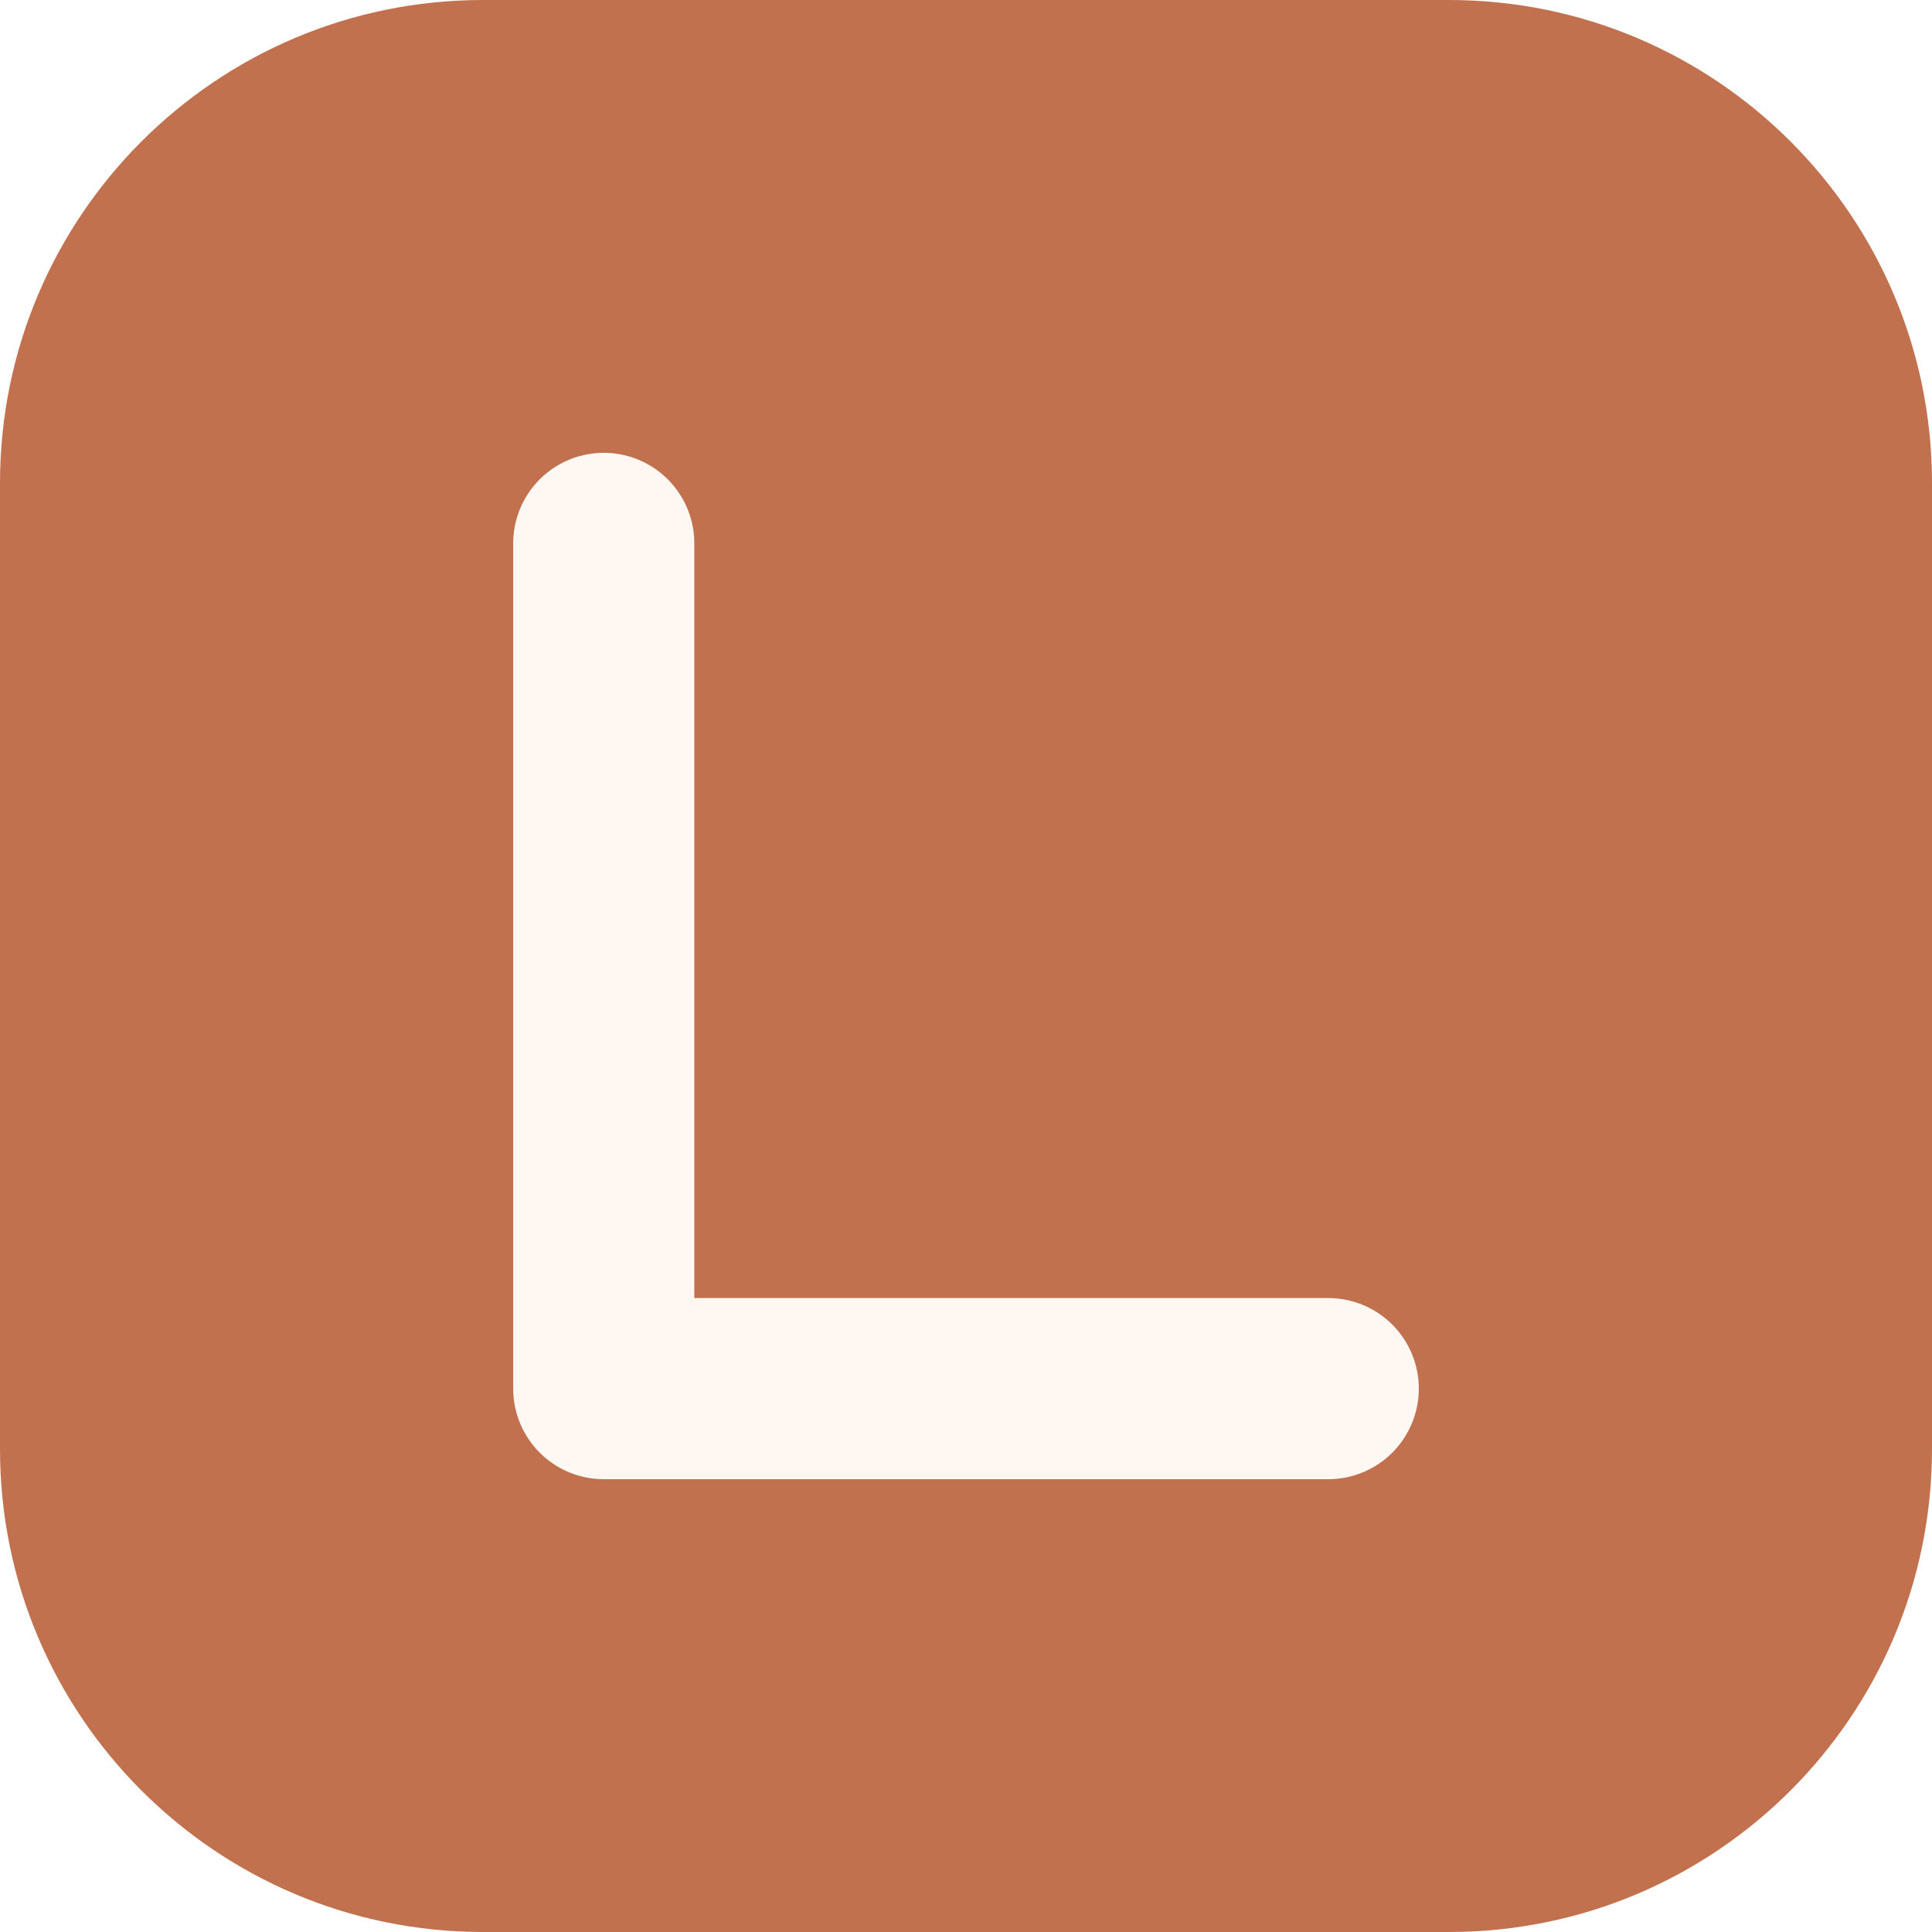
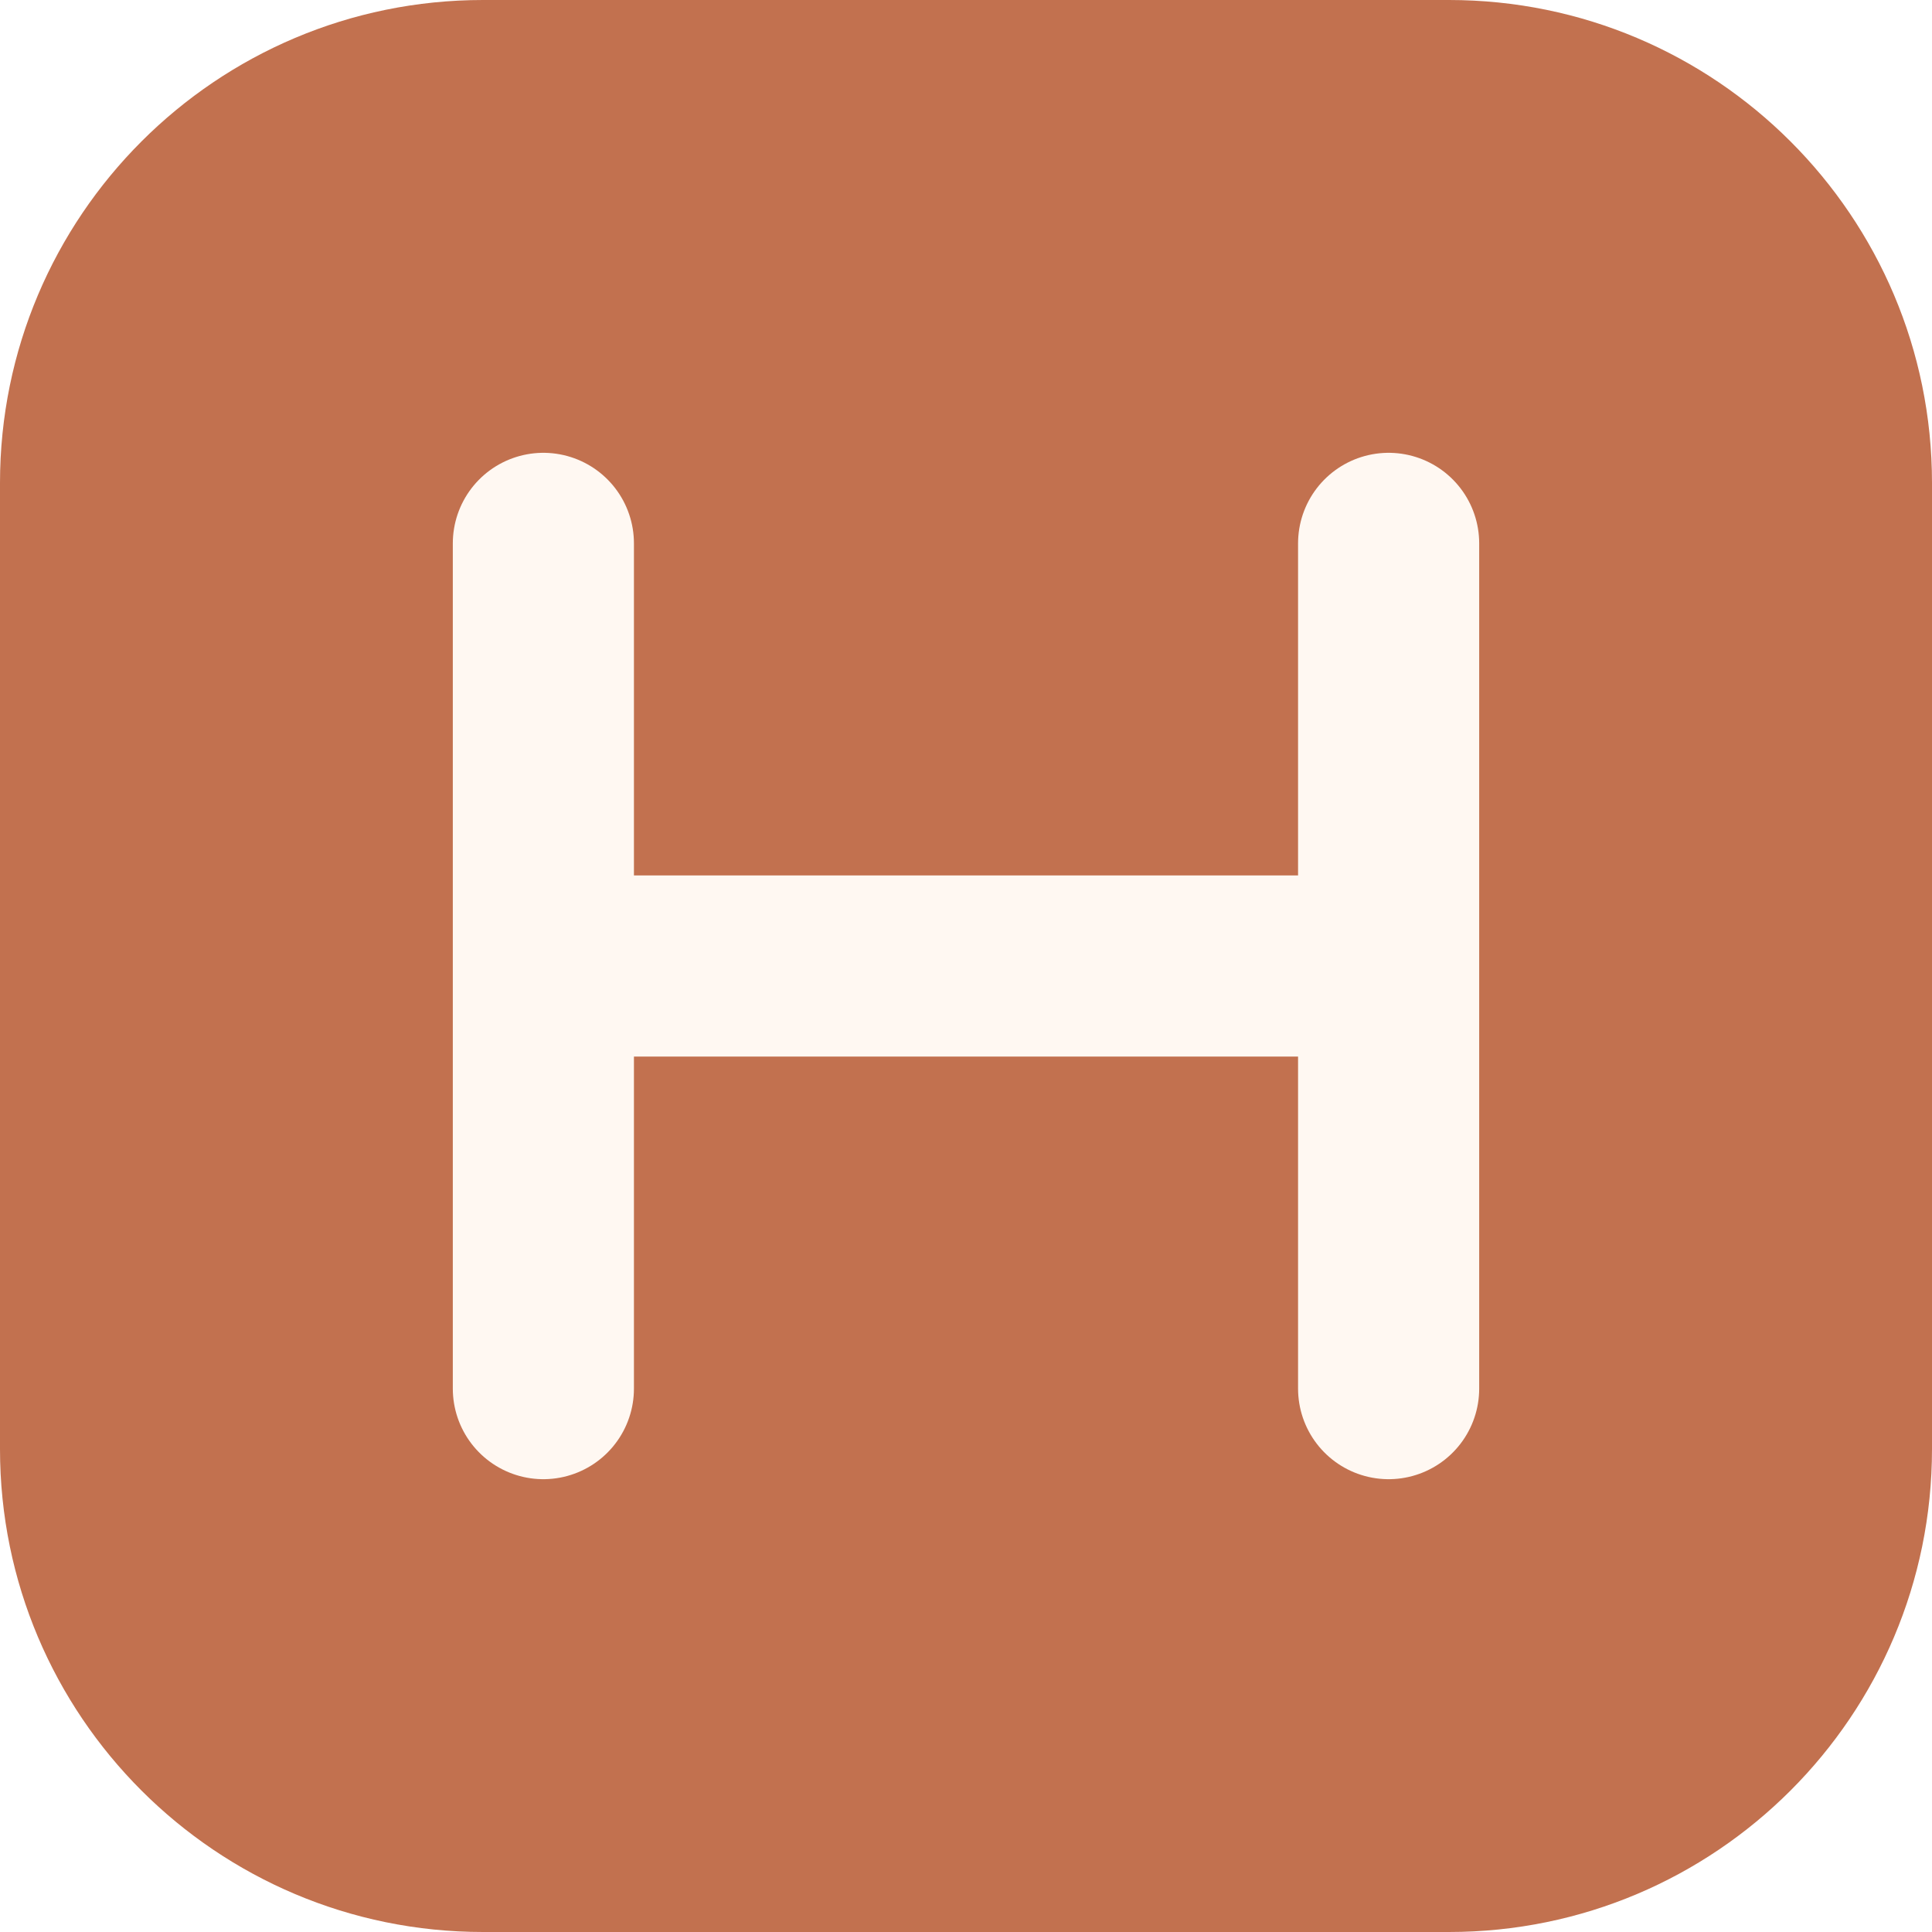
<svg xmlns="http://www.w3.org/2000/svg" viewBox="0 0 64 64">
  <rect width="64" height="64" rx="16" fill="#c2714f" />
-   <path d="M20 18v28h24" fill="none" stroke="#fff8f2" stroke-width="6" stroke-linecap="round" stroke-linejoin="round" />
+   <path d="M18 18v28M18 32h28M46 18v28" fill="none" stroke="#fff8f2" stroke-width="6" stroke-linecap="round" stroke-linejoin="round" />
</svg>
